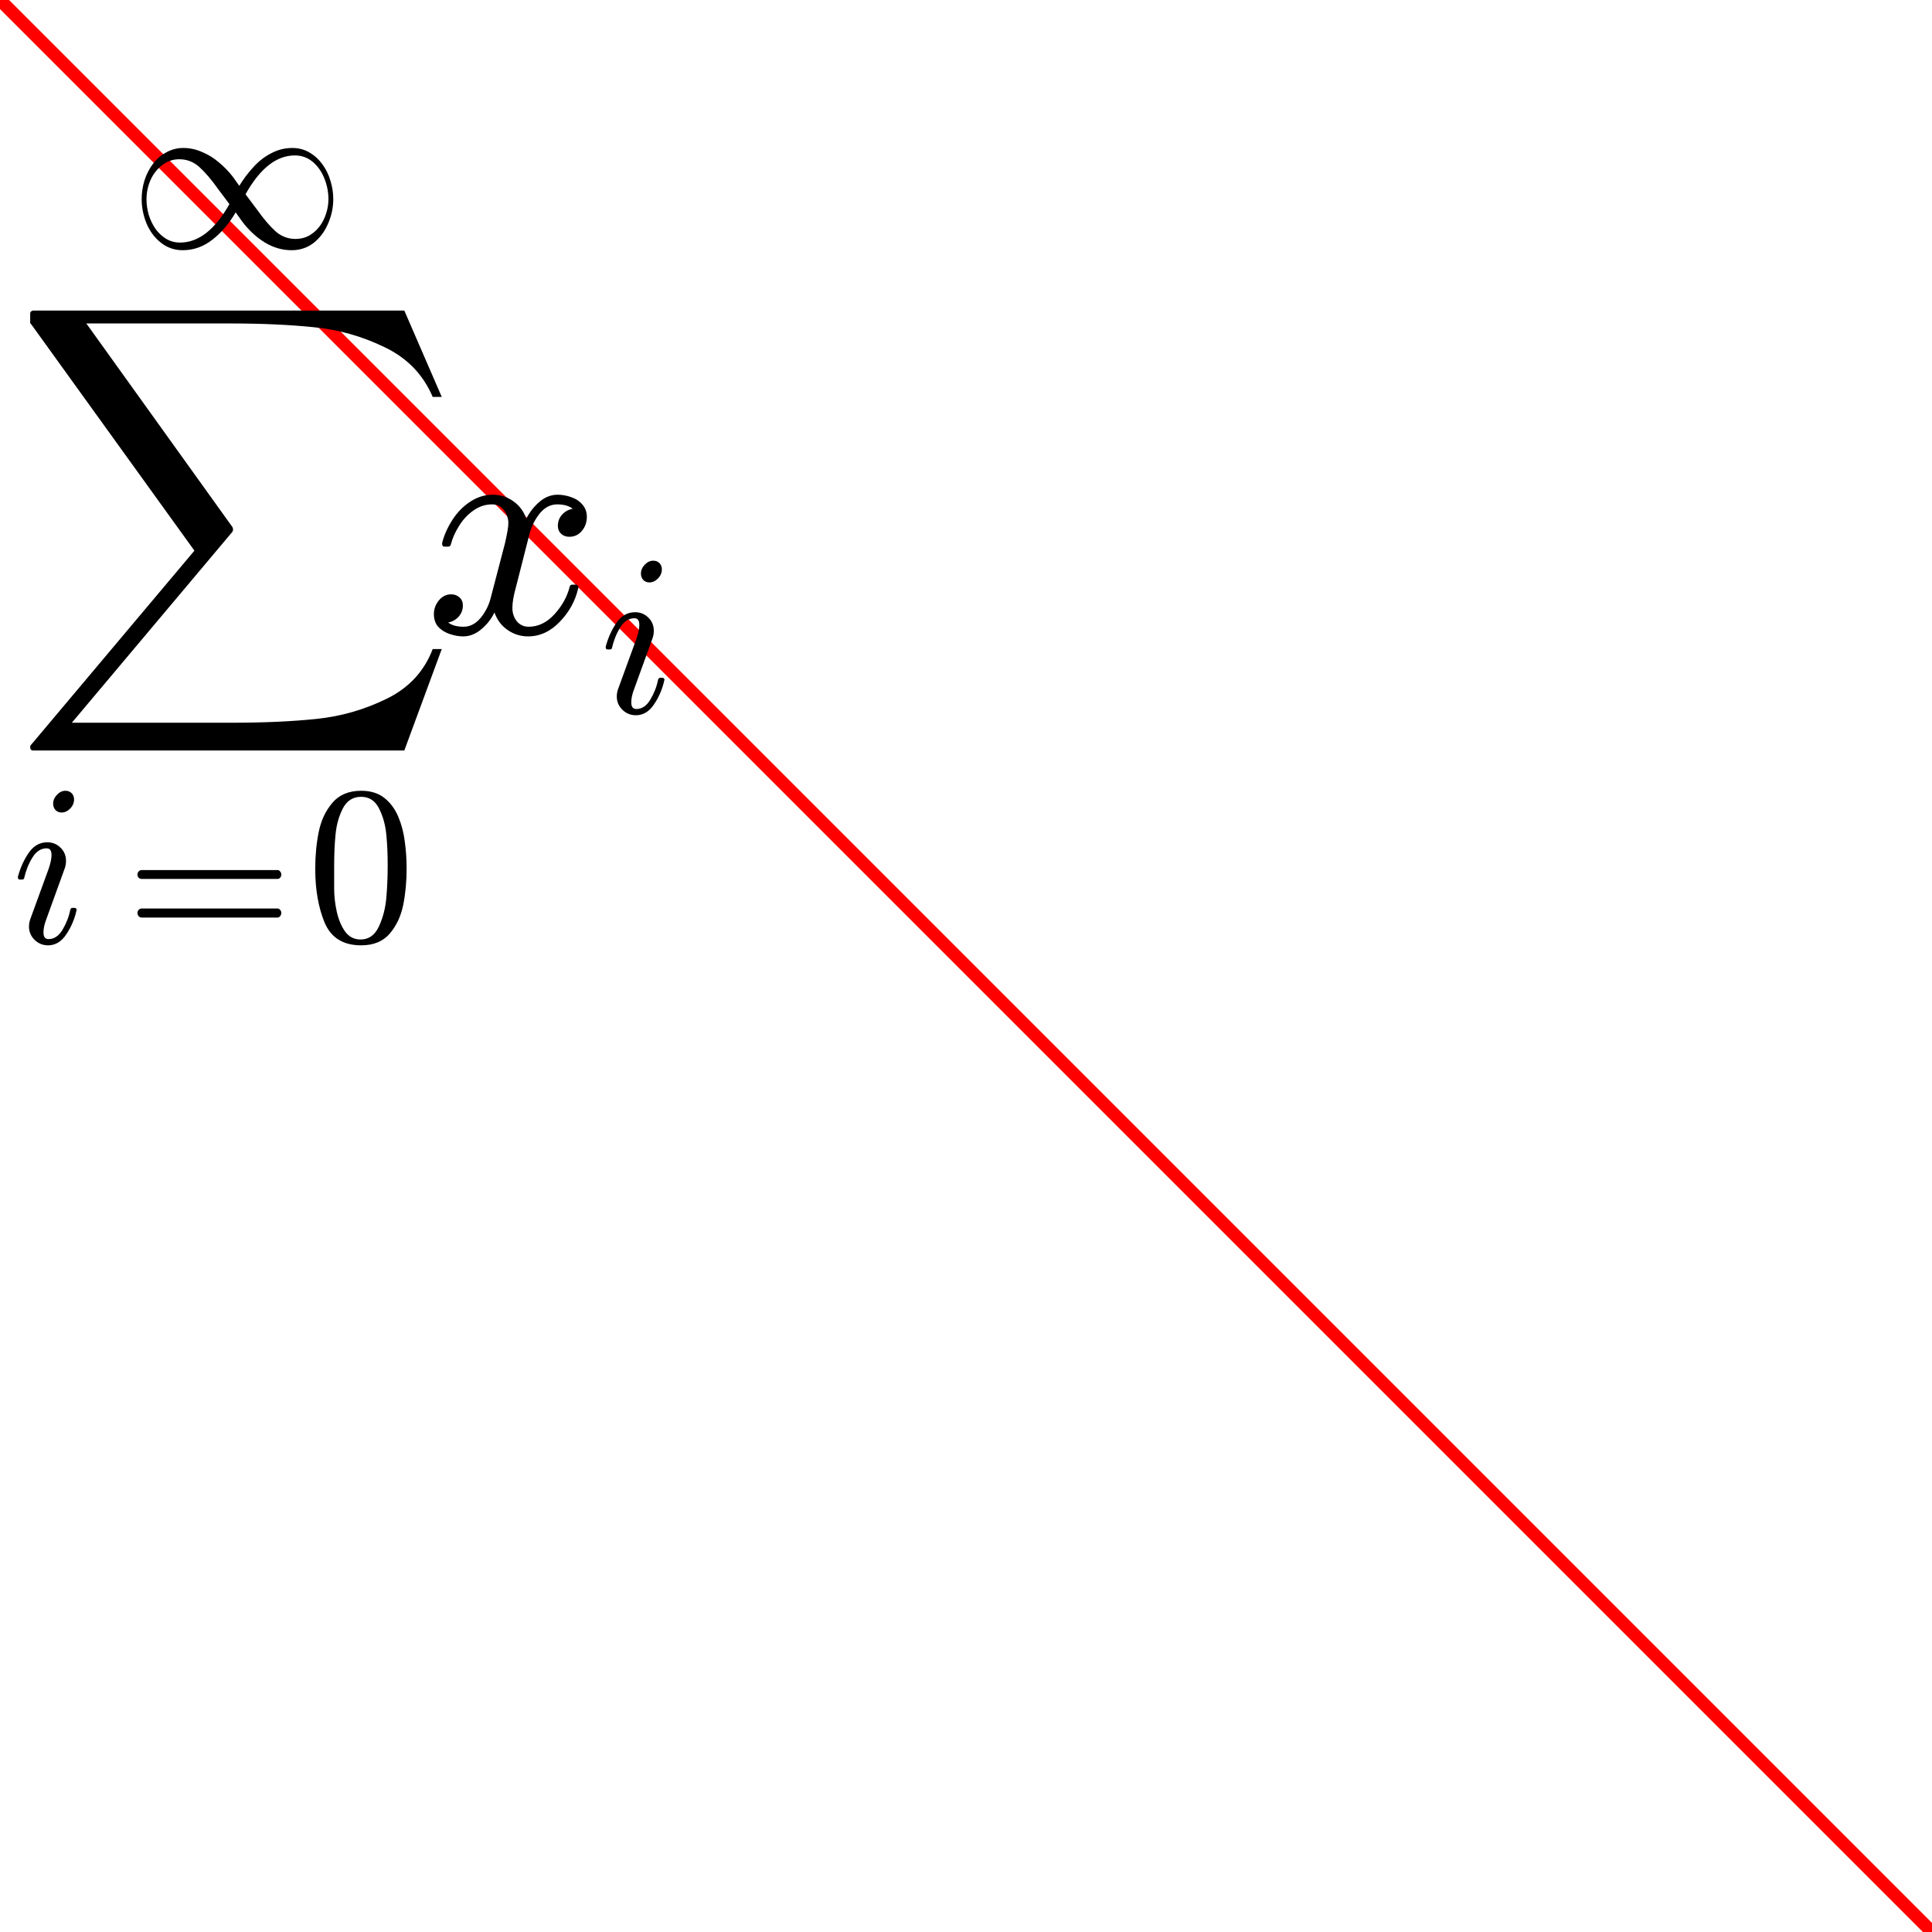
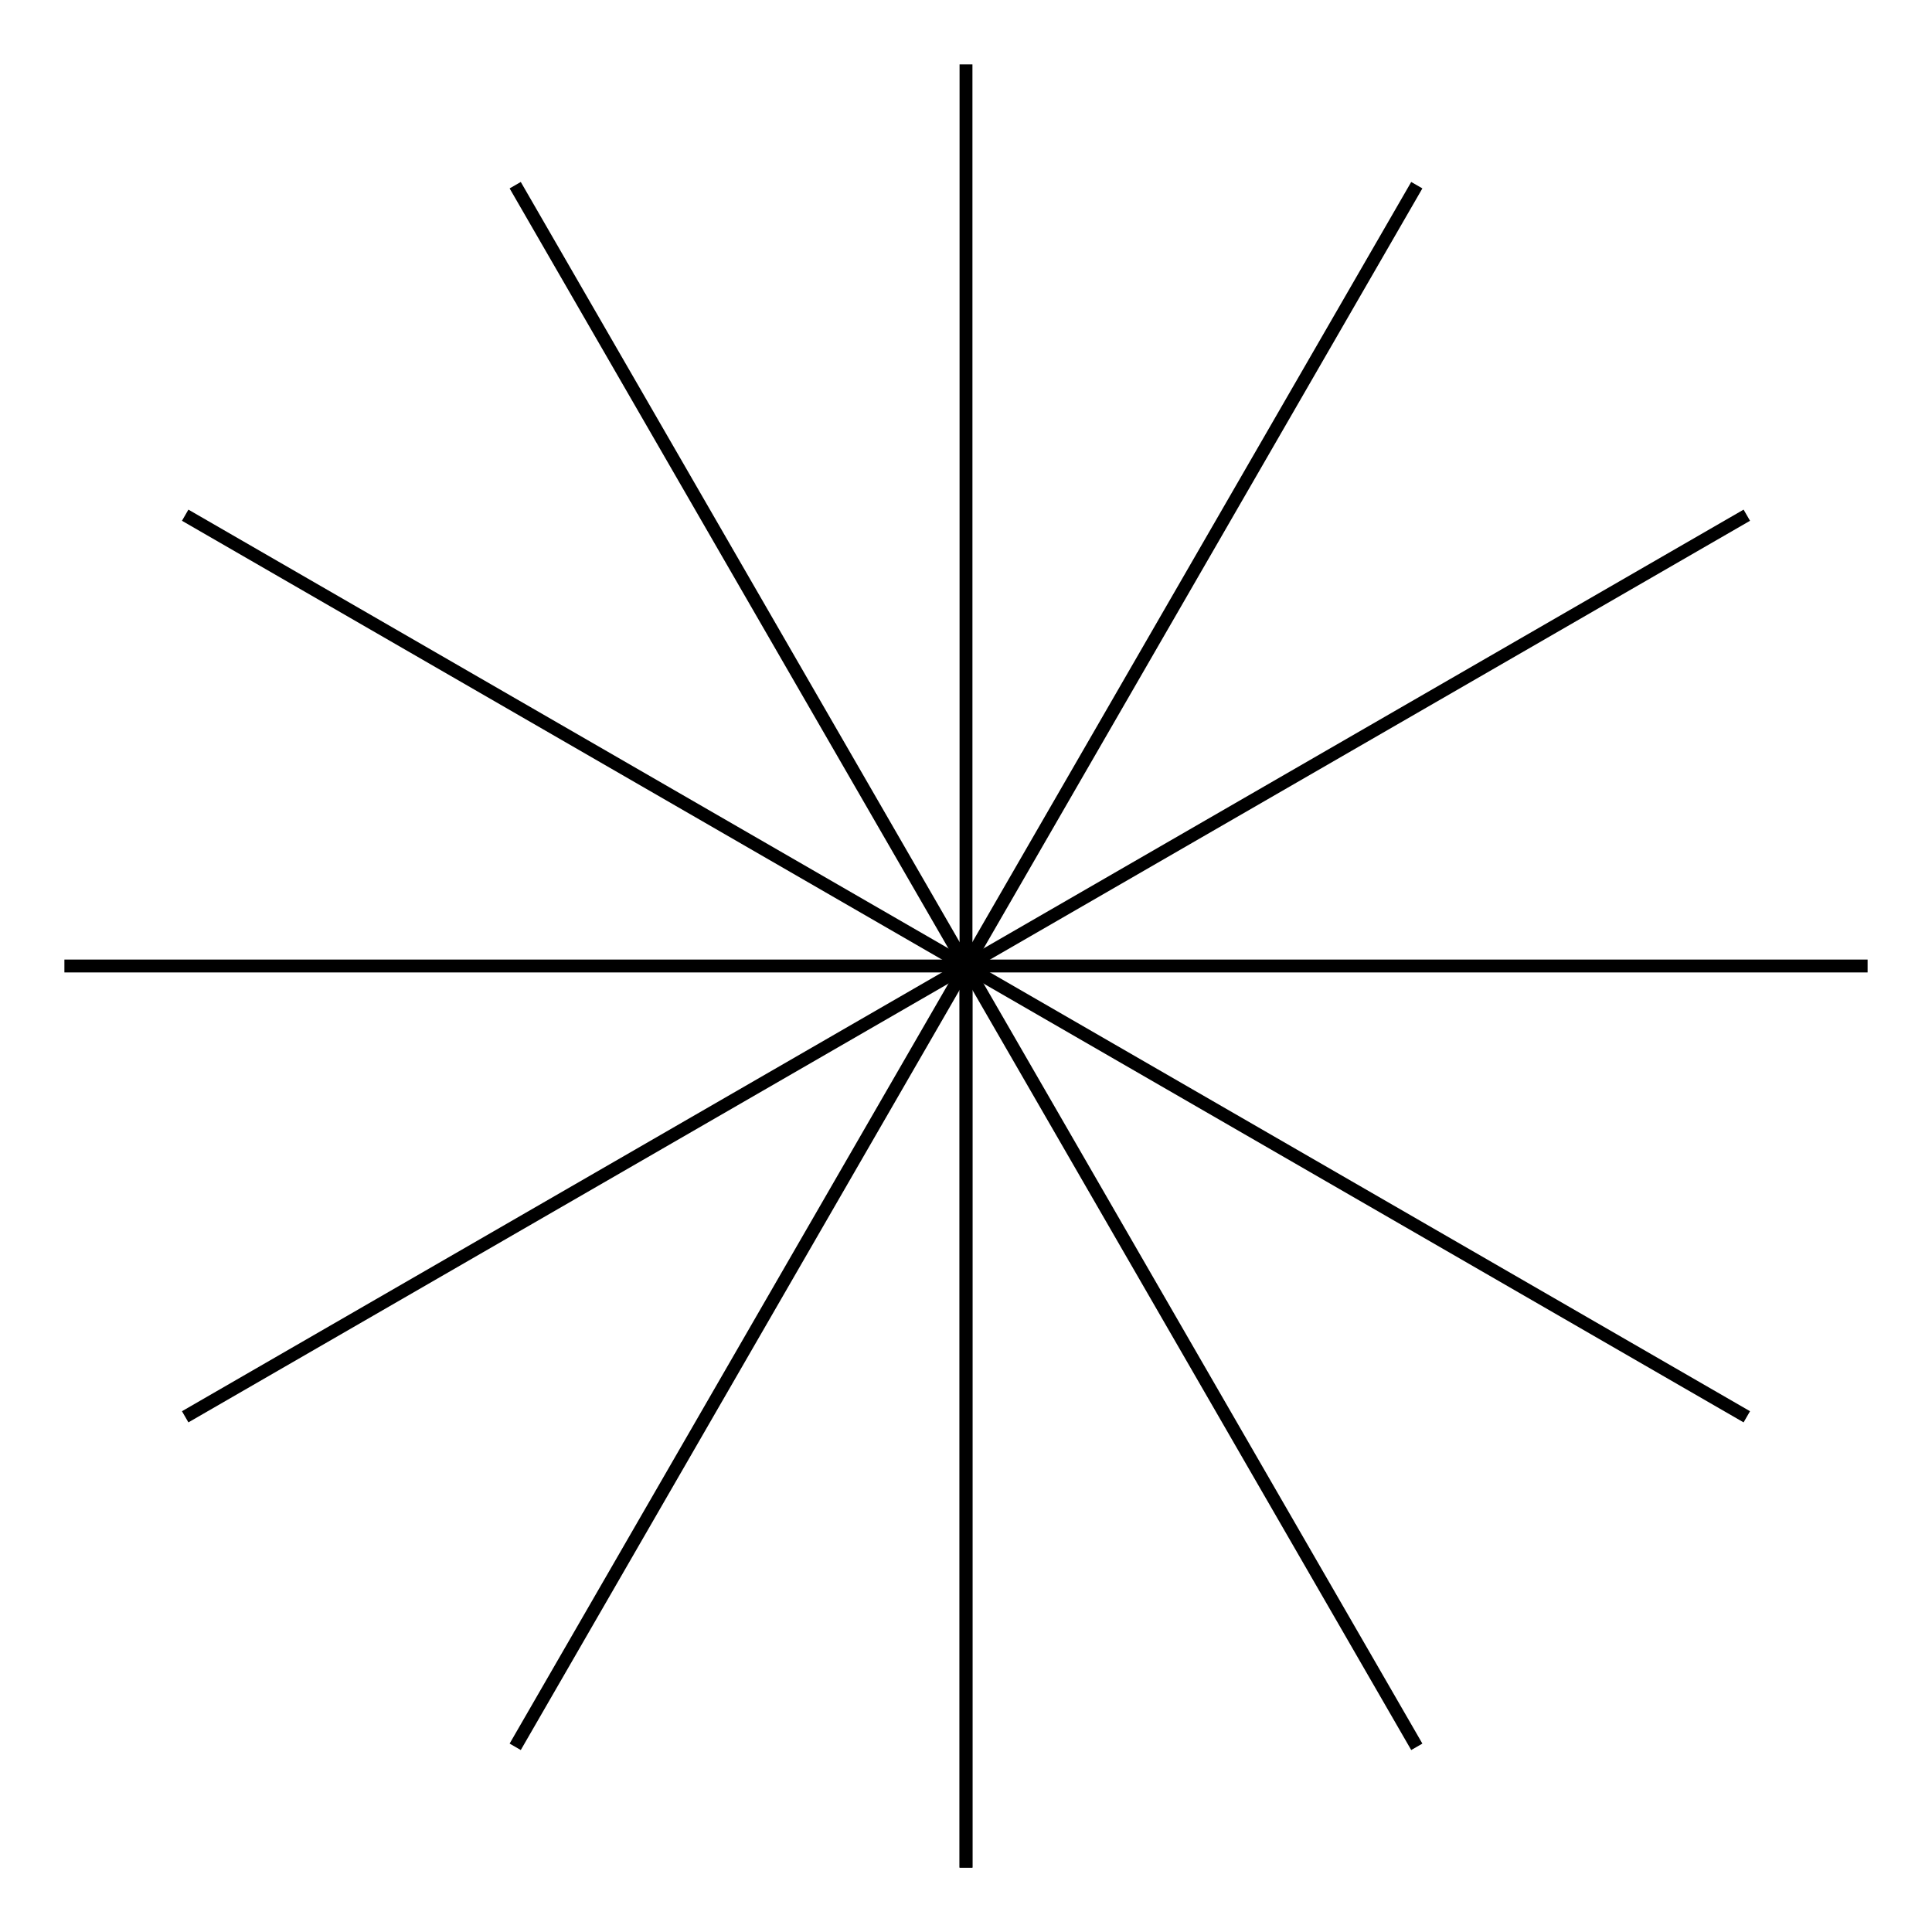
- <svg xmlns="http://www.w3.org/2000/svg" xmlns:xlink="http://www.w3.org/1999/xlink" height="150" version="1.1" width="150">
-   <defs>
-     <path d="M 4.188 -0 Q 3.234 -0 2.5 -0.578 Q 1.766 -1.156 1.375 -2.078 Q 1 -3 1 -3.969 Q 1 -4.719 1.219 -5.422 Q 1.453 -6.141 1.875 -6.703 Q 2.297 -7.266 2.906 -7.594 Q 3.516 -7.938 4.234 -7.938 Q 4.984 -7.938 5.688 -7.625 Q 6.406 -7.328 6.984 -6.828 Q 7.578 -6.344 8.078 -5.703 L 8.578 -5 Q 9.078 -5.812 9.688 -6.469 Q 10.297 -7.141 11.062 -7.531 Q 11.828 -7.938 12.688 -7.938 Q 13.422 -7.938 14.016 -7.594 Q 14.609 -7.25 15.031 -6.672 Q 15.453 -6.094 15.656 -5.391 Q 15.875 -4.688 15.875 -3.969 Q 15.875 -2.984 15.469 -2.062 Q 15.078 -1.141 14.344 -0.562 Q 13.609 -0 12.641 -0 Q 11.547 -0 10.547 -0.609 Q 9.562 -1.219 8.797 -2.234 L 8.297 -2.938 Q 7.531 -1.625 6.484 -0.812 Q 5.438 -0 4.188 -0 M 3.984 -0.594 Q 6.125 -0.594 7.812 -3.578 L 6.922 -4.766 Q 6.156 -5.844 5.484 -6.453 Q 4.812 -7.062 3.922 -7.062 Q 3.172 -7.062 2.594 -6.609 Q 2.016 -6.172 1.688 -5.453 Q 1.375 -4.734 1.375 -3.953 Q 1.375 -3.359 1.547 -2.75 Q 1.734 -2.156 2.062 -1.672 Q 2.406 -1.188 2.891 -0.891 Q 3.375 -0.594 3.984 -0.594 M 9.953 -3.156 Q 10.719 -2.078 11.391 -1.469 Q 12.062 -0.875 12.953 -0.875 Q 13.516 -0.875 13.984 -1.125 Q 14.453 -1.391 14.797 -1.828 Q 15.141 -2.281 15.312 -2.828 Q 15.5 -3.391 15.5 -3.953 Q 15.5 -4.781 15.188 -5.562 Q 14.875 -6.359 14.281 -6.859 Q 13.688 -7.359 12.891 -7.359 Q 10.75 -7.359 9.062 -4.344 Z" id="cmsy10-Regular-16px-49" />
-     <path d="M 1.578 34.156 Q 1.344 34.156 1.344 33.891 Q 1.344 33.781 1.422 33.703 L 14.094 18.641 L 1.422 1.062 Q 1.344 1 1.344 0.953 L 1.344 0.219 Q 1.344 0.125 1.422 0.062 Q 1.5 -0 1.578 -0 L 30.391 -0 L 33.297 6.703 L 32.594 6.703 Q 31.484 4.094 28.859 2.844 Q 26.25 1.578 23.406 1.297 Q 20.562 1 16.812 1 L 5.703 1 L 17.047 16.812 Q 17.094 16.906 17.094 17 Q 17.094 17.062 17.047 17.172 L 4.578 32 L 17.047 32 Q 20.734 32 23.578 31.703 Q 26.438 31.406 29.016 30.141 Q 31.609 28.875 32.594 26.281 L 33.297 26.281 L 30.391 34.156 Z" id="cmex10-Regular-24px-88" />
-     <path d="M 1.25 -1.453 Q 1.25 -1.797 1.391 -2.141 L 2.781 -5.953 Q 3 -6.594 3 -7.016 Q 3 -7.531 2.625 -7.531 Q 1.953 -7.531 1.516 -6.812 Q 1.078 -6.109 0.875 -5.219 Q 0.844 -5.109 0.734 -5.109 L 0.531 -5.109 Q 0.391 -5.109 0.391 -5.281 L 0.391 -5.328 Q 0.672 -6.375 1.234 -7.188 Q 1.797 -8 2.672 -8 Q 3.281 -8 3.703 -7.578 Q 4.125 -7.172 4.125 -6.547 Q 4.125 -6.203 3.984 -5.859 L 2.609 -2.062 Q 2.375 -1.469 2.375 -1 Q 2.375 -0.484 2.766 -0.484 Q 3.422 -0.484 3.859 -1.219 Q 4.297 -1.953 4.469 -2.797 Q 4.516 -2.906 4.609 -2.906 L 4.812 -2.906 Q 4.875 -2.906 4.906 -2.859 Q 4.953 -2.812 4.953 -2.75 Q 4.953 -2.734 4.938 -2.703 Q 4.719 -1.703 4.141 -0.844 Q 3.578 -0 2.734 -0 Q 2.125 -0 1.688 -0.422 Q 1.25 -0.859 1.25 -1.453 M 3.125 -11 Q 3.125 -11.375 3.422 -11.688 Q 3.719 -12 4.078 -12 Q 4.375 -12 4.562 -11.812 Q 4.75 -11.625 4.75 -11.328 Q 4.75 -10.922 4.438 -10.609 Q 4.141 -10.312 3.781 -10.312 Q 3.5 -10.312 3.312 -10.5 Q 3.125 -10.703 3.125 -11" id="cmmi10-Regular-16px-105" />
-     <path d="M 1.266 -2.156 Q 1.125 -2.156 1.031 -2.266 Q 0.938 -2.375 0.938 -2.516 Q 0.938 -2.656 1.031 -2.75 Q 1.125 -2.859 1.266 -2.859 L 11.812 -2.859 Q 11.938 -2.859 12.016 -2.75 Q 12.109 -2.656 12.109 -2.516 Q 12.109 -2.375 12.016 -2.266 Q 11.938 -2.156 11.812 -2.156 Z M 1.266 -5.156 Q 1.125 -5.156 1.031 -5.25 Q 0.938 -5.359 0.938 -5.5 Q 0.938 -5.625 1.031 -5.734 Q 1.125 -5.844 1.266 -5.844 L 11.812 -5.844 Q 11.938 -5.844 12.016 -5.734 Q 12.109 -5.625 12.109 -5.5 Q 12.109 -5.359 12.016 -5.25 Q 11.938 -5.156 11.812 -5.156 Z" id="cmr10-Regular-16px-61" />
-     <path d="M 4.188 -0 Q 2.109 -0 1.359 -1.75 Q 0.625 -3.516 0.625 -5.938 Q 0.625 -7.453 0.891 -8.781 Q 1.156 -10.125 1.953 -11.062 Q 2.75 -12 4.188 -12 Q 5.297 -12 6 -11.438 Q 6.703 -10.875 7.078 -9.969 Q 7.453 -9.078 7.578 -8.062 Q 7.719 -7.047 7.719 -5.938 Q 7.719 -4.438 7.453 -3.125 Q 7.188 -1.828 6.406 -0.906 Q 5.625 -0 4.188 -0 M 4.141 -0.453 Q 5.094 -0.453 5.562 -1.453 Q 6.031 -2.453 6.141 -3.656 Q 6.25 -4.859 6.25 -6.219 Q 6.25 -7.531 6.141 -8.625 Q 6.031 -9.734 5.578 -10.625 Q 5.125 -11.531 4.188 -11.531 Q 3.234 -11.531 2.766 -10.625 Q 2.312 -9.734 2.203 -8.625 Q 2.094 -7.531 2.094 -6.219 Q 2.094 -5.25 2.094 -4.391 Q 2.094 -3.531 2.297 -2.609 Q 2.5 -1.703 2.938 -1.078 Q 3.391 -0.453 4.141 -0.453" id="cmr10-Regular-16px-48" />
-     <path d="M 1.859 -1.078 Q 2.281 -0.75 3.062 -0.75 Q 3.812 -0.75 4.391 -1.453 Q 4.969 -2.172 5.172 -3.031 L 6.266 -7.219 Q 6.531 -8.359 6.531 -8.781 Q 6.531 -9.359 6.188 -9.797 Q 5.859 -10.25 5.266 -10.25 Q 4.5 -10.25 3.828 -9.781 Q 3.156 -9.312 2.703 -8.578 Q 2.25 -7.859 2.062 -7.125 Q 2.016 -6.969 1.875 -6.969 L 1.578 -6.969 Q 1.391 -6.969 1.391 -7.188 L 1.391 -7.266 Q 1.625 -8.172 2.188 -9.047 Q 2.75 -9.922 3.562 -10.453 Q 4.391 -11 5.312 -11 Q 6.203 -11 6.906 -10.5 Q 7.625 -10 7.922 -9.141 Q 8.328 -9.922 8.953 -10.453 Q 9.594 -11 10.359 -11 Q 10.875 -11 11.406 -10.812 Q 11.953 -10.625 12.281 -10.234 Q 12.625 -9.844 12.625 -9.281 Q 12.625 -8.641 12.234 -8.188 Q 11.859 -7.734 11.266 -7.734 Q 10.875 -7.734 10.625 -7.969 Q 10.375 -8.203 10.375 -8.578 Q 10.375 -9.094 10.703 -9.453 Q 11.047 -9.828 11.531 -9.906 Q 11.094 -10.25 10.328 -10.25 Q 9.547 -10.25 8.969 -9.547 Q 8.406 -8.844 8.172 -7.953 L 7.109 -3.781 Q 6.844 -2.828 6.844 -2.219 Q 6.844 -1.609 7.188 -1.172 Q 7.547 -0.75 8.109 -0.75 Q 9.234 -0.75 10.125 -1.734 Q 11.016 -2.719 11.297 -3.875 Q 11.344 -4.016 11.484 -4.016 L 11.766 -4.016 Q 11.859 -4.016 11.922 -3.953 Q 11.984 -3.891 11.984 -3.797 Q 11.984 -3.781 11.953 -3.734 Q 11.625 -2.281 10.531 -1.141 Q 9.438 -0 8.062 -0 Q 7.188 -0 6.469 -0.5 Q 5.75 -1 5.453 -1.859 Q 5.094 -1.109 4.422 -0.547 Q 3.766 -0 3.031 -0 Q 2.516 -0 1.969 -0.188 Q 1.422 -0.375 1.078 -0.75 Q 0.75 -1.141 0.75 -1.734 Q 0.75 -2.312 1.125 -2.781 Q 1.516 -3.266 2.094 -3.266 Q 2.469 -3.266 2.734 -3.031 Q 3 -2.797 3 -2.406 Q 3 -1.906 2.672 -1.531 Q 2.344 -1.172 1.859 -1.078" id="cmmi10-Regular-24px-120" />
-   </defs>
-   <g stroke="black">
-     <line stroke="red" x1="0" x2="150.0" y1="0.0" y2="150.0" />
-   </g>
-   <g transform="translate(1,50)">
-     <use transform="translate(9,-30.5734)" xlink:href="#cmsy10-Regular-16px-49" />
-     <use transform="translate(0,-25.8875)" xlink:href="#cmex10-Regular-24px-88" />
-     <use transform="translate(0,23.3953)" xlink:href="#cmmi10-Regular-16px-105" />
-     <use transform="translate(8.73305,23.3953)" xlink:href="#cmr10-Regular-16px-61" />
-     <use transform="translate(22.8501,23.3953)" xlink:href="#cmr10-Regular-16px-48" />
-     <use transform="translate(31.9375,-0.590625)" xlink:href="#cmmi10-Regular-24px-120" />
-     <use transform="translate(45.6367,5.53162)" xlink:href="#cmmi10-Regular-16px-105" />
+ <svg xmlns="http://www.w3.org/2000/svg" height="150" version="1.1" width="150">
+   <defs />
+   <g stroke="black" transform="translate(75,75)">
+     <line x1="0" x2="0.0" y1="0" y2="70.0" />
+     <line x1="0" x2="35.0" y1="0" y2="60.622" />
+     <line x1="0" x2="60.622" y1="0" y2="35.0" />
+     <line x1="0" x2="70.0" y1="0" y2="4.28626379702e-15" />
+     <line x1="0" x2="60.622" y1="0" y2="-35.0" />
+     <line x1="0" x2="35.0" y1="0" y2="-60.622" />
+     <line x1="0" x2="8.57252759403e-15" y1="0" y2="-70.0" />
+     <line x1="0" x2="-35.0" y1="0" y2="-60.622" />
+     <line x1="0" x2="-60.622" y1="0" y2="-35.0" />
+     <line x1="0" x2="-70.0" y1="0" y2="-1.2858791391e-14" />
+     <line x1="0" x2="-60.622" y1="0" y2="35.0" />
+     <line x1="0" x2="-35.0" y1="0" y2="60.622" />
+     <line x1="0" x2="-1.71450551881e-14" y1="0" y2="70.0" />
  </g>
</svg>
